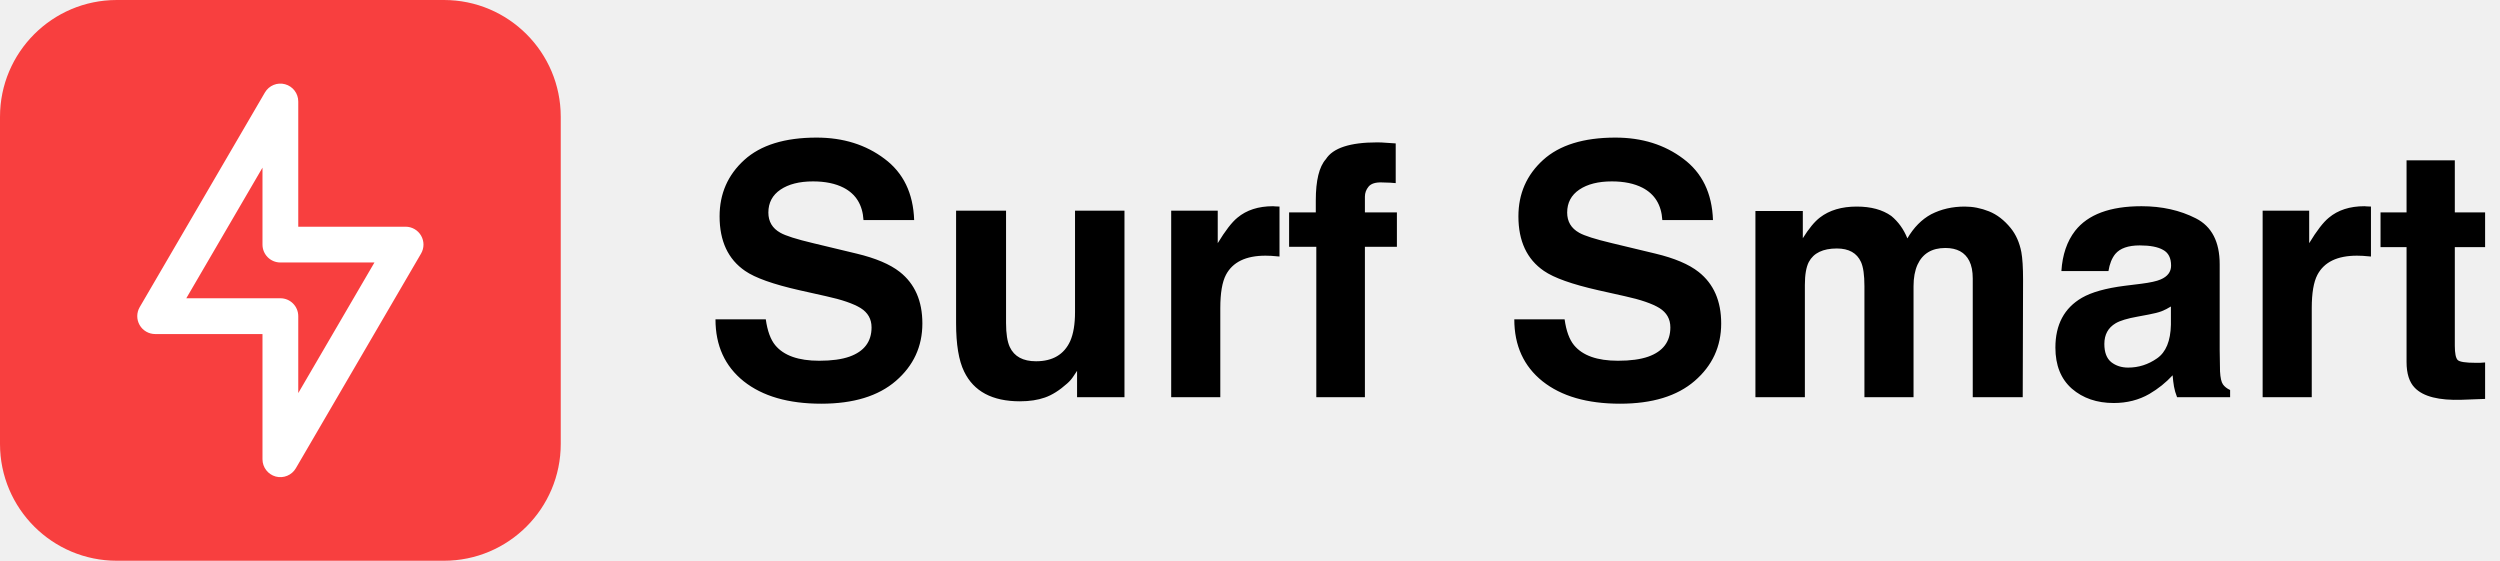
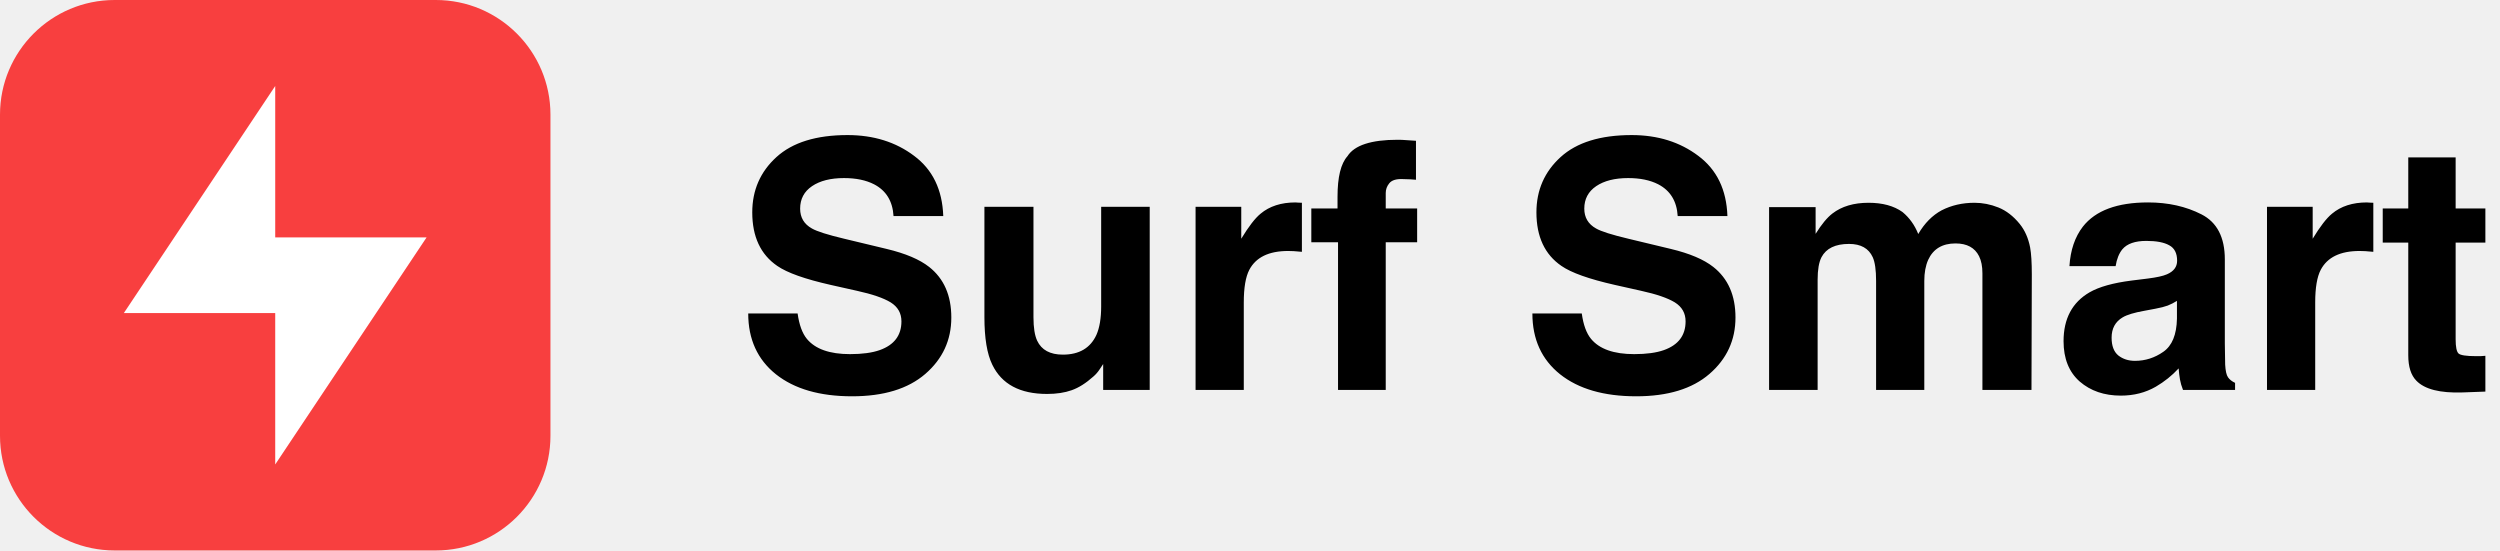
- <svg xmlns="http://www.w3.org/2000/svg" width="214" height="48" viewBox="0 0 214 48" fill="none">
+ <svg xmlns="http://www.w3.org/2000/svg" width="218" height="48" viewBox="0 0 218 48" fill="none">
+   <path d="M69.552 27.335C69.689 28.321 69.957 29.059 70.357 29.547C71.09 30.436 72.345 30.88 74.122 30.88C75.186 30.88 76.051 30.763 76.715 30.528C77.975 30.079 78.605 29.244 78.605 28.023C78.605 27.311 78.292 26.759 77.667 26.368C77.042 25.987 76.061 25.65 74.723 25.357L72.438 24.845C70.191 24.337 68.639 23.785 67.779 23.189C66.324 22.193 65.597 20.636 65.597 18.517C65.597 16.583 66.3 14.977 67.706 13.697C69.112 12.418 71.178 11.778 73.902 11.778C76.178 11.778 78.116 12.384 79.718 13.595C81.329 14.796 82.174 16.544 82.252 18.839H77.916C77.838 17.54 77.272 16.617 76.217 16.07C75.514 15.709 74.64 15.528 73.595 15.528C72.433 15.528 71.505 15.763 70.811 16.231C70.118 16.7 69.772 17.355 69.772 18.194C69.772 18.966 70.113 19.542 70.797 19.923C71.236 20.177 72.174 20.475 73.609 20.816L77.33 21.71C78.961 22.101 80.191 22.623 81.022 23.277C82.311 24.293 82.955 25.763 82.955 27.686C82.955 29.659 82.198 31.3 80.685 32.608C79.181 33.907 77.052 34.557 74.298 34.557C71.485 34.557 69.273 33.917 67.662 32.638C66.051 31.349 65.245 29.581 65.245 27.335H69.552ZM90.118 18.033V27.657C90.118 28.565 90.226 29.249 90.44 29.708C90.821 30.519 91.568 30.924 92.682 30.924C94.107 30.924 95.084 30.348 95.611 29.195C95.885 28.57 96.022 27.745 96.022 26.72V18.033H100.255V34H96.197V31.744C96.158 31.793 96.061 31.939 95.904 32.184C95.748 32.428 95.562 32.643 95.348 32.828C94.693 33.414 94.059 33.815 93.443 34.029C92.838 34.244 92.125 34.352 91.305 34.352C88.941 34.352 87.35 33.502 86.529 31.803C86.07 30.865 85.841 29.483 85.841 27.657V18.033H90.118ZM112.97 17.652C113.048 17.652 113.111 17.657 113.16 17.667C113.219 17.667 113.341 17.672 113.526 17.682V21.959C113.263 21.93 113.028 21.91 112.823 21.9C112.618 21.891 112.452 21.886 112.325 21.886C110.646 21.886 109.518 22.433 108.941 23.526C108.619 24.142 108.458 25.089 108.458 26.368V34H104.254V18.033H108.238V20.816C108.883 19.752 109.444 19.024 109.923 18.634C110.704 17.98 111.72 17.652 112.97 17.652ZM121.876 12.188C122.14 12.188 122.379 12.198 122.594 12.218C122.809 12.227 123.102 12.247 123.473 12.276V15.675C123.238 15.646 122.843 15.626 122.286 15.616C121.739 15.597 121.358 15.719 121.144 15.982C120.938 16.236 120.836 16.52 120.836 16.832C120.836 17.145 120.836 17.594 120.836 18.18H123.575V21.124H120.836V34H116.676V21.124H114.347V18.18H116.632V17.154C116.632 15.445 116.92 14.269 117.496 13.624C118.102 12.667 119.562 12.188 121.876 12.188ZM137.931 27.335C138.067 28.321 138.336 29.059 138.736 29.547C139.469 30.436 140.724 30.88 142.501 30.88C143.565 30.88 144.43 30.763 145.094 30.528C146.354 30.079 146.983 29.244 146.983 28.023C146.983 27.311 146.671 26.759 146.046 26.368C145.421 25.987 144.439 25.65 143.102 25.357L140.816 24.845C138.57 24.337 137.018 23.785 136.158 23.189C134.703 22.193 133.976 20.636 133.976 18.517C133.976 16.583 134.679 14.977 136.085 13.697C137.491 12.418 139.557 11.778 142.281 11.778C144.557 11.778 146.495 12.384 148.097 13.595C149.708 14.796 150.553 16.544 150.631 18.839H146.295C146.217 17.54 145.65 16.617 144.596 16.07C143.893 15.709 143.019 15.528 141.974 15.528C140.812 15.528 139.884 15.763 139.19 16.231C138.497 16.7 138.15 17.355 138.15 18.194C138.15 18.966 138.492 19.542 139.176 19.923C139.615 20.177 140.553 20.475 141.988 20.816L145.709 21.71C147.34 22.101 148.57 22.623 149.4 23.277C150.689 24.293 151.334 25.763 151.334 27.686C151.334 29.659 150.577 31.3 149.063 32.608C147.56 33.907 145.431 34.557 142.677 34.557C139.864 34.557 137.652 33.917 136.041 32.638C134.43 31.349 133.624 29.581 133.624 27.335H137.931ZM172.179 17.682C172.882 17.682 173.575 17.818 174.259 18.092C174.942 18.365 175.562 18.844 176.119 19.527C176.568 20.084 176.871 20.768 177.027 21.578C177.125 22.115 177.174 22.901 177.174 23.936L177.145 34H172.867V23.834C172.867 23.229 172.77 22.73 172.574 22.34C172.203 21.598 171.52 21.227 170.523 21.227C169.371 21.227 168.575 21.705 168.136 22.662C167.911 23.17 167.799 23.78 167.799 24.493V34H163.595V24.493C163.595 23.546 163.497 22.857 163.302 22.428C162.95 21.656 162.262 21.27 161.236 21.27C160.045 21.27 159.244 21.656 158.834 22.428C158.609 22.867 158.497 23.521 158.497 24.391V34H154.264V18.062H158.321V20.392C158.839 19.561 159.327 18.971 159.786 18.619C160.597 17.994 161.646 17.682 162.936 17.682C164.156 17.682 165.143 17.95 165.895 18.487C166.5 18.985 166.959 19.625 167.271 20.406C167.818 19.469 168.497 18.78 169.308 18.341C170.167 17.901 171.124 17.682 172.179 17.682ZM189.83 26.236C189.566 26.402 189.298 26.539 189.024 26.646C188.761 26.744 188.395 26.837 187.926 26.925L186.988 27.101C186.109 27.257 185.479 27.447 185.099 27.672C184.454 28.053 184.132 28.644 184.132 29.444C184.132 30.157 184.327 30.675 184.718 30.997C185.118 31.31 185.602 31.466 186.168 31.466C187.066 31.466 187.892 31.202 188.644 30.675C189.405 30.148 189.801 29.186 189.83 27.789V26.236ZM187.296 24.288C188.067 24.19 188.619 24.068 188.951 23.922C189.547 23.668 189.845 23.273 189.845 22.735C189.845 22.081 189.615 21.632 189.156 21.388C188.707 21.134 188.043 21.007 187.164 21.007C186.178 21.007 185.479 21.251 185.069 21.739C184.776 22.101 184.581 22.589 184.483 23.204H180.455C180.543 21.808 180.934 20.66 181.627 19.762C182.73 18.355 184.625 17.652 187.311 17.652C189.059 17.652 190.611 17.999 191.969 18.692C193.326 19.386 194.005 20.694 194.005 22.618V29.942C194.005 30.45 194.015 31.065 194.034 31.788C194.063 32.335 194.146 32.706 194.283 32.901C194.42 33.097 194.625 33.258 194.898 33.385V34H190.357C190.23 33.678 190.143 33.375 190.094 33.092C190.045 32.809 190.006 32.486 189.977 32.125C189.4 32.75 188.736 33.282 187.984 33.722C187.086 34.239 186.07 34.498 184.938 34.498C183.492 34.498 182.296 34.088 181.349 33.268C180.411 32.438 179.942 31.266 179.942 29.752C179.942 27.789 180.699 26.368 182.213 25.489C183.043 25.011 184.264 24.669 185.875 24.464L187.296 24.288ZM206.397 17.652C206.476 17.652 206.539 17.657 206.588 17.667C206.646 17.667 206.769 17.672 206.954 17.682V21.959C206.69 21.93 206.456 21.91 206.251 21.9C206.046 21.891 205.88 21.886 205.753 21.886C204.073 21.886 202.945 22.433 202.369 23.526C202.047 24.142 201.886 25.089 201.886 26.368V34H197.682V18.033H201.666V20.816C202.311 19.752 202.872 19.024 203.351 18.634C204.132 17.98 205.147 17.652 206.397 17.652ZM207.774 21.153V18.18H210.001V13.727H214.132V18.18H216.725V21.153H214.132V29.591C214.132 30.245 214.215 30.655 214.381 30.821C214.547 30.977 215.055 31.056 215.904 31.056C216.031 31.056 216.163 31.056 216.3 31.056C216.446 31.046 216.588 31.036 216.725 31.026V34.147L214.747 34.22C212.774 34.288 211.427 33.946 210.704 33.194C210.235 32.716 210.001 31.979 210.001 30.982V21.153H207.774Z" fill="black" />
  <rect width="48" height="48" rx="10" fill="#F83F3F" />
-   <path fill-rule="evenodd" clip-rule="evenodd" d="M24.4 7.209C25.067 7.39 25.531 7.996 25.531 8.687V19.406H34.719C35.267 19.406 35.773 19.699 36.047 20.175C36.32 20.65 36.318 21.235 36.041 21.709L25.323 40.084C24.974 40.681 24.268 40.971 23.6 40.791C22.933 40.61 22.469 40.004 22.469 39.312V28.594H13.281C12.733 28.594 12.226 28.3 11.953 27.825C11.68 27.35 11.682 26.765 11.959 26.291L22.677 7.916C23.026 7.318 23.732 7.029 24.4 7.209ZM15.947 25.531H24C24.846 25.531 25.531 26.217 25.531 27.062V33.648L32.053 22.469H24C23.154 22.469 22.469 21.783 22.469 20.937V14.351L15.947 25.531Z" fill="white" />
-   <path d="M65.552 27.335C65.689 28.321 65.957 29.059 66.357 29.547C67.09 30.436 68.345 30.88 70.122 30.88C71.186 30.88 72.051 30.763 72.715 30.528C73.975 30.079 74.605 29.244 74.605 28.023C74.605 27.311 74.292 26.759 73.667 26.368C73.042 25.987 72.061 25.65 70.723 25.357L68.438 24.845C66.191 24.337 64.639 23.785 63.779 23.189C62.324 22.193 61.597 20.636 61.597 18.517C61.597 16.583 62.3 14.977 63.706 13.697C65.112 12.418 67.178 11.778 69.902 11.778C72.178 11.778 74.116 12.384 75.718 13.595C77.329 14.796 78.174 16.544 78.252 18.839H73.916C73.838 17.54 73.272 16.617 72.217 16.07C71.514 15.709 70.64 15.528 69.595 15.528C68.433 15.528 67.505 15.763 66.811 16.231C66.118 16.7 65.772 17.355 65.772 18.194C65.772 18.966 66.113 19.542 66.797 19.923C67.236 20.177 68.174 20.475 69.609 20.816L73.33 21.71C74.961 22.101 76.191 22.623 77.022 23.277C78.311 24.293 78.955 25.763 78.955 27.686C78.955 29.659 78.198 31.3 76.685 32.608C75.181 33.907 73.052 34.557 70.298 34.557C67.485 34.557 65.273 33.917 63.662 32.638C62.051 31.349 61.245 29.581 61.245 27.335H65.552ZM86.118 18.033V27.657C86.118 28.565 86.226 29.249 86.44 29.708C86.821 30.519 87.568 30.924 88.682 30.924C90.107 30.924 91.084 30.348 91.611 29.195C91.885 28.57 92.022 27.745 92.022 26.72V18.033H96.255V34H92.197V31.744C92.158 31.793 92.061 31.939 91.904 32.184C91.748 32.428 91.562 32.643 91.348 32.828C90.693 33.414 90.059 33.815 89.443 34.029C88.838 34.244 88.125 34.352 87.305 34.352C84.941 34.352 83.35 33.502 82.529 31.803C82.07 30.865 81.841 29.483 81.841 27.657V18.033H86.118ZM108.97 17.652C109.048 17.652 109.111 17.657 109.16 17.667C109.219 17.667 109.341 17.672 109.526 17.682V21.959C109.263 21.93 109.028 21.91 108.823 21.9C108.618 21.891 108.452 21.886 108.325 21.886C106.646 21.886 105.518 22.433 104.941 23.526C104.619 24.142 104.458 25.089 104.458 26.368V34H100.254V18.033H104.238V20.816C104.883 19.752 105.444 19.024 105.923 18.634C106.704 17.98 107.72 17.652 108.97 17.652ZM117.876 12.188C118.14 12.188 118.379 12.198 118.594 12.218C118.809 12.227 119.102 12.247 119.473 12.276V15.675C119.238 15.646 118.843 15.626 118.286 15.616C117.739 15.597 117.358 15.719 117.144 15.982C116.938 16.236 116.836 16.52 116.836 16.832C116.836 17.145 116.836 17.594 116.836 18.18H119.575V21.124H116.836V34H112.676V21.124H110.347V18.18H112.632V17.154C112.632 15.445 112.92 14.269 113.496 13.624C114.102 12.667 115.562 12.188 117.876 12.188ZM133.931 27.335C134.067 28.321 134.336 29.059 134.736 29.547C135.469 30.436 136.724 30.88 138.501 30.88C139.565 30.88 140.43 30.763 141.094 30.528C142.354 30.079 142.983 29.244 142.983 28.023C142.983 27.311 142.671 26.759 142.046 26.368C141.421 25.987 140.439 25.65 139.102 25.357L136.816 24.845C134.57 24.337 133.018 23.785 132.158 23.189C130.703 22.193 129.976 20.636 129.976 18.517C129.976 16.583 130.679 14.977 132.085 13.697C133.491 12.418 135.557 11.778 138.281 11.778C140.557 11.778 142.495 12.384 144.097 13.595C145.708 14.796 146.553 16.544 146.631 18.839H142.295C142.217 17.54 141.65 16.617 140.596 16.07C139.893 15.709 139.019 15.528 137.974 15.528C136.812 15.528 135.884 15.763 135.19 16.231C134.497 16.7 134.15 17.355 134.15 18.194C134.15 18.966 134.492 19.542 135.176 19.923C135.615 20.177 136.553 20.475 137.988 20.816L141.709 21.71C143.34 22.101 144.57 22.623 145.4 23.277C146.689 24.293 147.334 25.763 147.334 27.686C147.334 29.659 146.577 31.3 145.063 32.608C143.56 33.907 141.431 34.557 138.677 34.557C135.864 34.557 133.652 33.917 132.041 32.638C130.43 31.349 129.624 29.581 129.624 27.335H133.931ZM168.179 17.682C168.882 17.682 169.575 17.818 170.259 18.092C170.942 18.365 171.562 18.844 172.119 19.527C172.568 20.084 172.871 20.768 173.027 21.578C173.125 22.115 173.174 22.901 173.174 23.936L173.145 34H168.867V23.834C168.867 23.229 168.77 22.73 168.574 22.34C168.203 21.598 167.52 21.227 166.523 21.227C165.371 21.227 164.575 21.705 164.136 22.662C163.911 23.17 163.799 23.78 163.799 24.493V34H159.595V24.493C159.595 23.546 159.497 22.857 159.302 22.428C158.95 21.656 158.262 21.27 157.236 21.27C156.045 21.27 155.244 21.656 154.834 22.428C154.609 22.867 154.497 23.521 154.497 24.391V34H150.264V18.062H154.321V20.392C154.839 19.561 155.327 18.971 155.786 18.619C156.597 17.994 157.646 17.682 158.936 17.682C160.156 17.682 161.143 17.95 161.895 18.487C162.5 18.985 162.959 19.625 163.271 20.406C163.818 19.469 164.497 18.78 165.308 18.341C166.167 17.901 167.124 17.682 168.179 17.682ZM185.83 26.236C185.566 26.402 185.298 26.539 185.024 26.646C184.761 26.744 184.395 26.837 183.926 26.925L182.988 27.101C182.109 27.257 181.479 27.447 181.099 27.672C180.454 28.053 180.132 28.644 180.132 29.444C180.132 30.157 180.327 30.675 180.718 30.997C181.118 31.31 181.602 31.466 182.168 31.466C183.066 31.466 183.892 31.202 184.644 30.675C185.405 30.148 185.801 29.186 185.83 27.789V26.236ZM183.296 24.288C184.067 24.19 184.619 24.068 184.951 23.922C185.547 23.668 185.845 23.273 185.845 22.735C185.845 22.081 185.615 21.632 185.156 21.388C184.707 21.134 184.043 21.007 183.164 21.007C182.178 21.007 181.479 21.251 181.069 21.739C180.776 22.101 180.581 22.589 180.483 23.204H176.455C176.543 21.808 176.934 20.66 177.627 19.762C178.73 18.355 180.625 17.652 183.311 17.652C185.059 17.652 186.611 17.999 187.969 18.692C189.326 19.386 190.005 20.694 190.005 22.618V29.942C190.005 30.45 190.015 31.065 190.034 31.788C190.063 32.335 190.146 32.706 190.283 32.901C190.42 33.097 190.625 33.258 190.898 33.385V34H186.357C186.23 33.678 186.143 33.375 186.094 33.092C186.045 32.809 186.006 32.486 185.977 32.125C185.4 32.75 184.736 33.282 183.984 33.722C183.086 34.239 182.07 34.498 180.938 34.498C179.492 34.498 178.296 34.088 177.349 33.268C176.411 32.438 175.942 31.266 175.942 29.752C175.942 27.789 176.699 26.368 178.213 25.489C179.043 25.011 180.264 24.669 181.875 24.464L183.296 24.288ZM202.397 17.652C202.476 17.652 202.539 17.657 202.588 17.667C202.646 17.667 202.769 17.672 202.954 17.682V21.959C202.69 21.93 202.456 21.91 202.251 21.9C202.046 21.891 201.88 21.886 201.753 21.886C200.073 21.886 198.945 22.433 198.369 23.526C198.047 24.142 197.886 25.089 197.886 26.368V34H193.682V18.033H197.666V20.816C198.311 19.752 198.872 19.024 199.351 18.634C200.132 17.98 201.147 17.652 202.397 17.652ZM203.774 21.153V18.18H206.001V13.727H210.132V18.18H212.725V21.153H210.132V29.591C210.132 30.245 210.215 30.655 210.381 30.821C210.547 30.977 211.055 31.056 211.904 31.056C212.031 31.056 212.163 31.056 212.3 31.056C212.446 31.046 212.588 31.036 212.725 31.026V34.147L210.747 34.22C208.774 34.288 207.427 33.946 206.704 33.194C206.235 32.716 206.001 31.979 206.001 30.982V21.153H203.774Z" fill="black" />
+   <path fill-rule="evenodd" clip-rule="evenodd" d="M23.999 40.5V27.3H10.799L23.999 7.5V20.7H37.199L23.999 40.5Z" fill="white" />
</svg>
